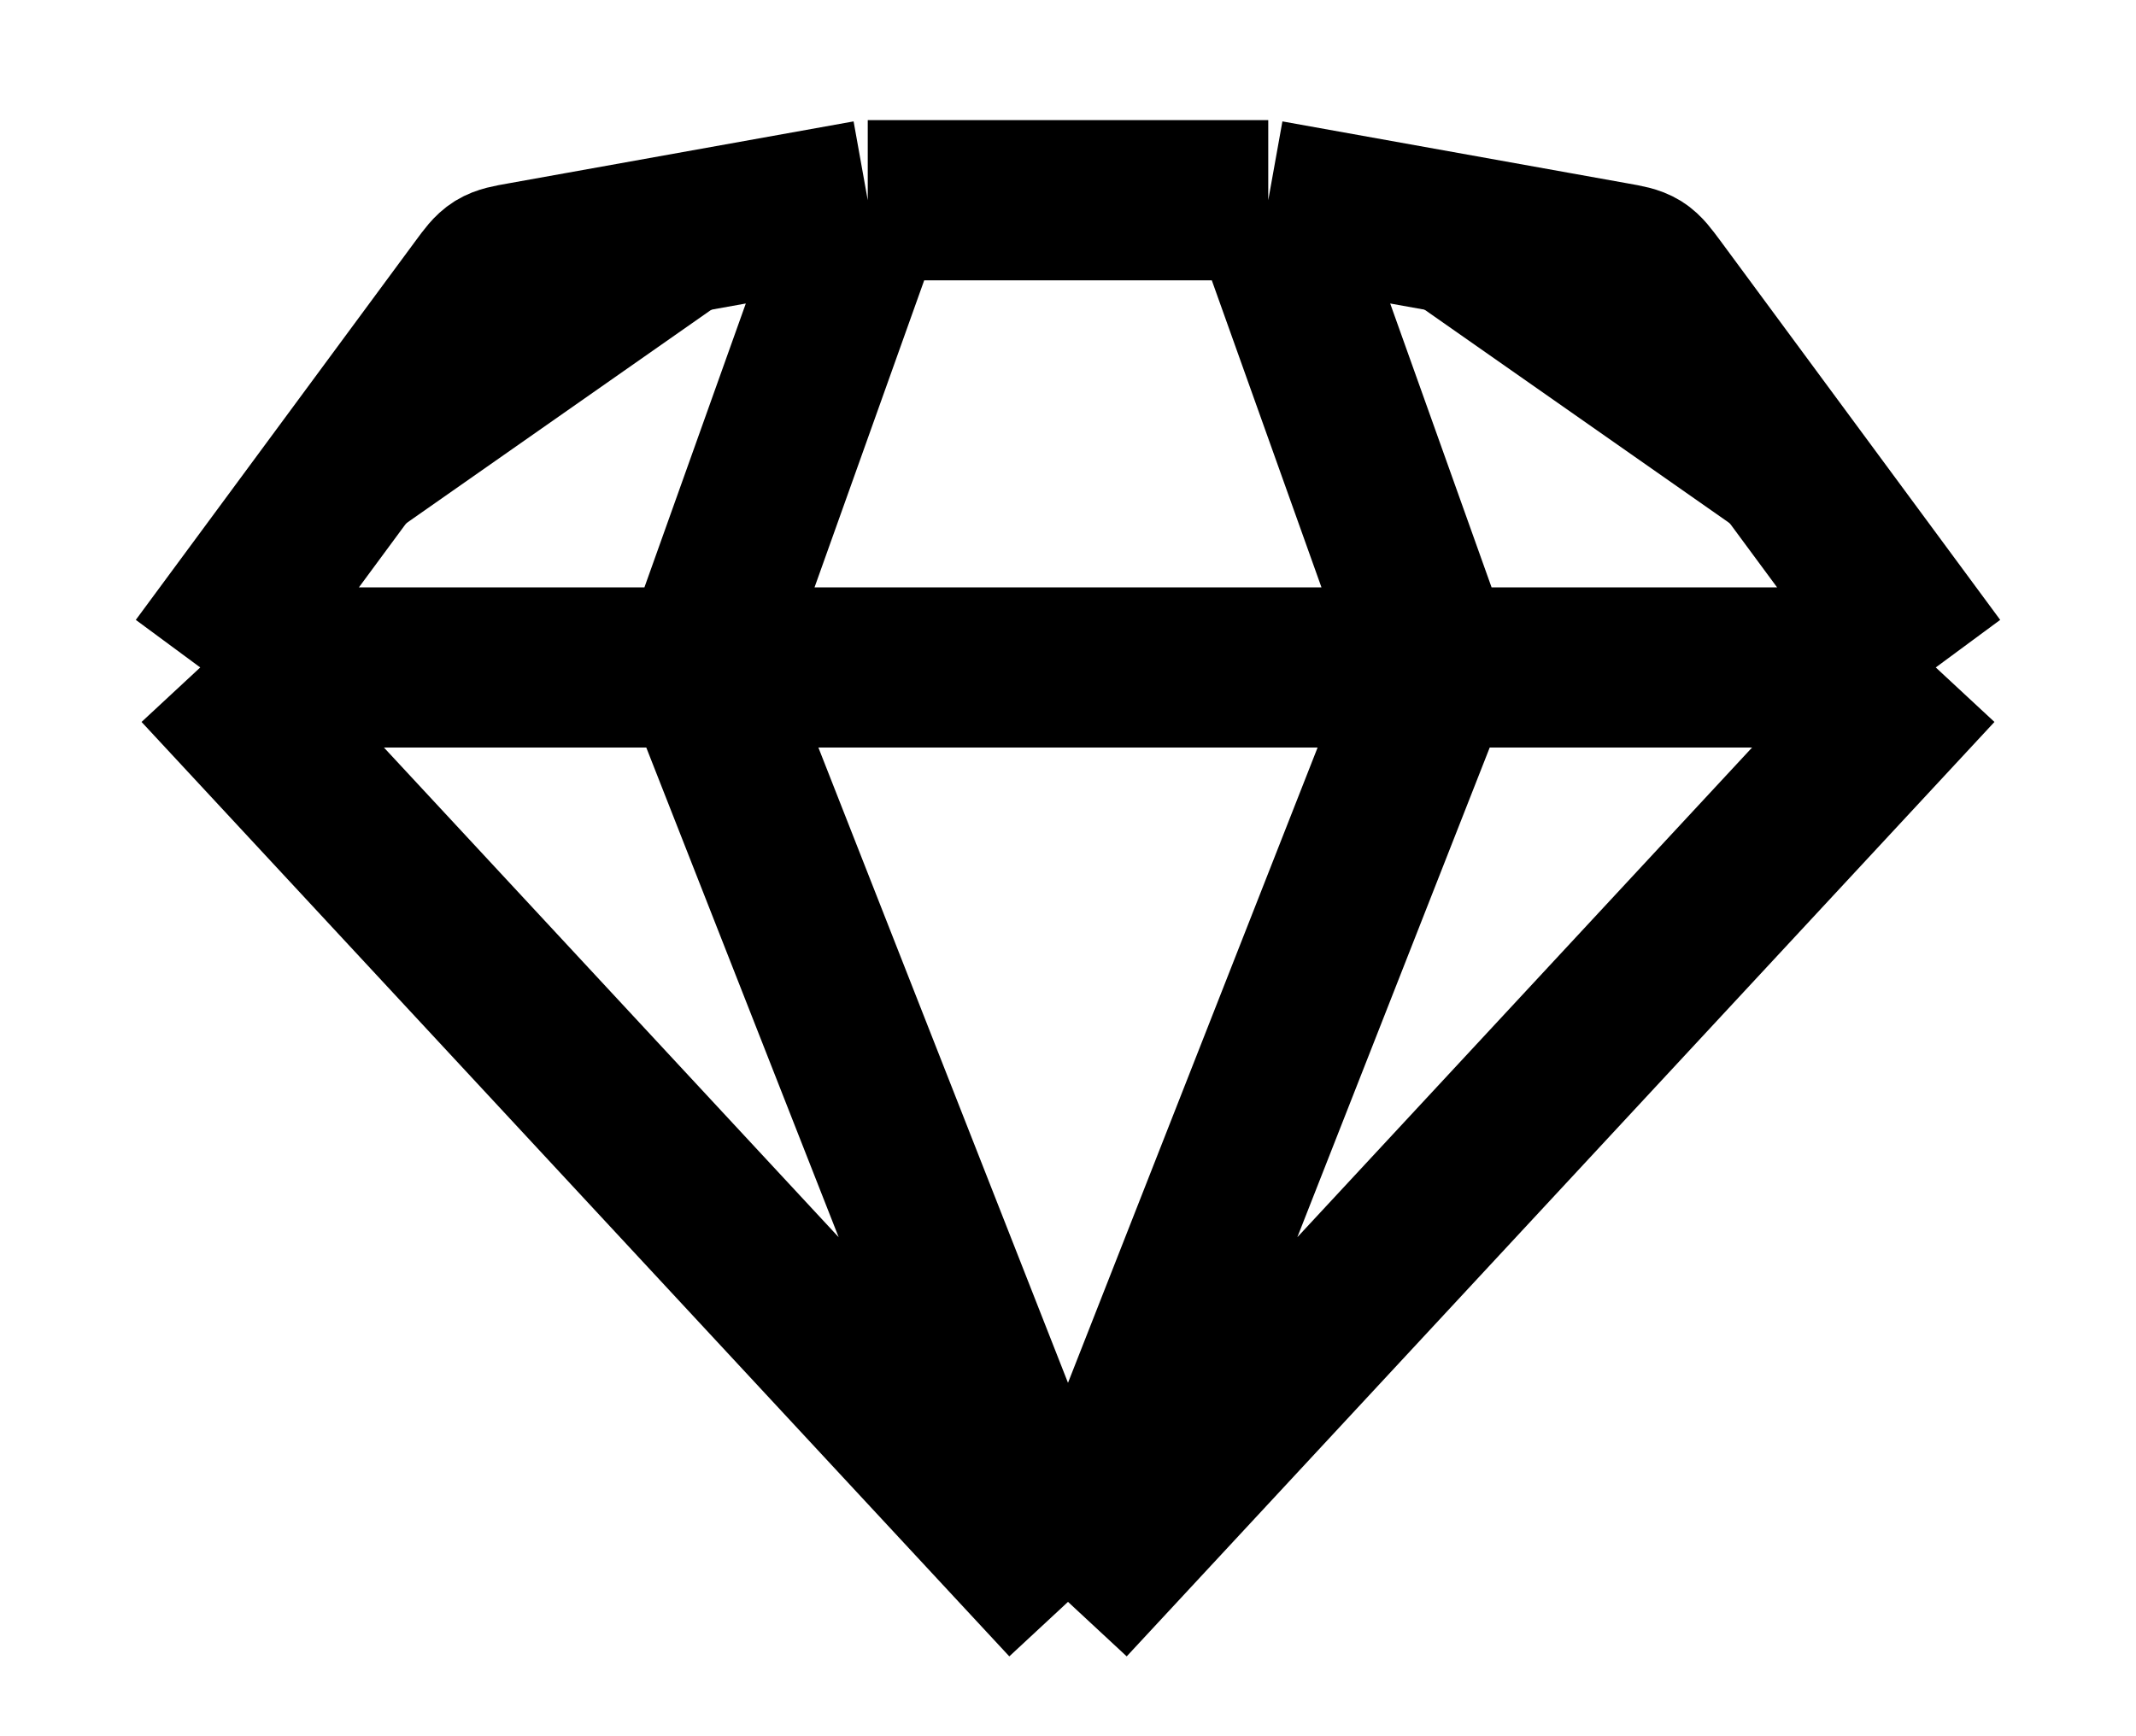
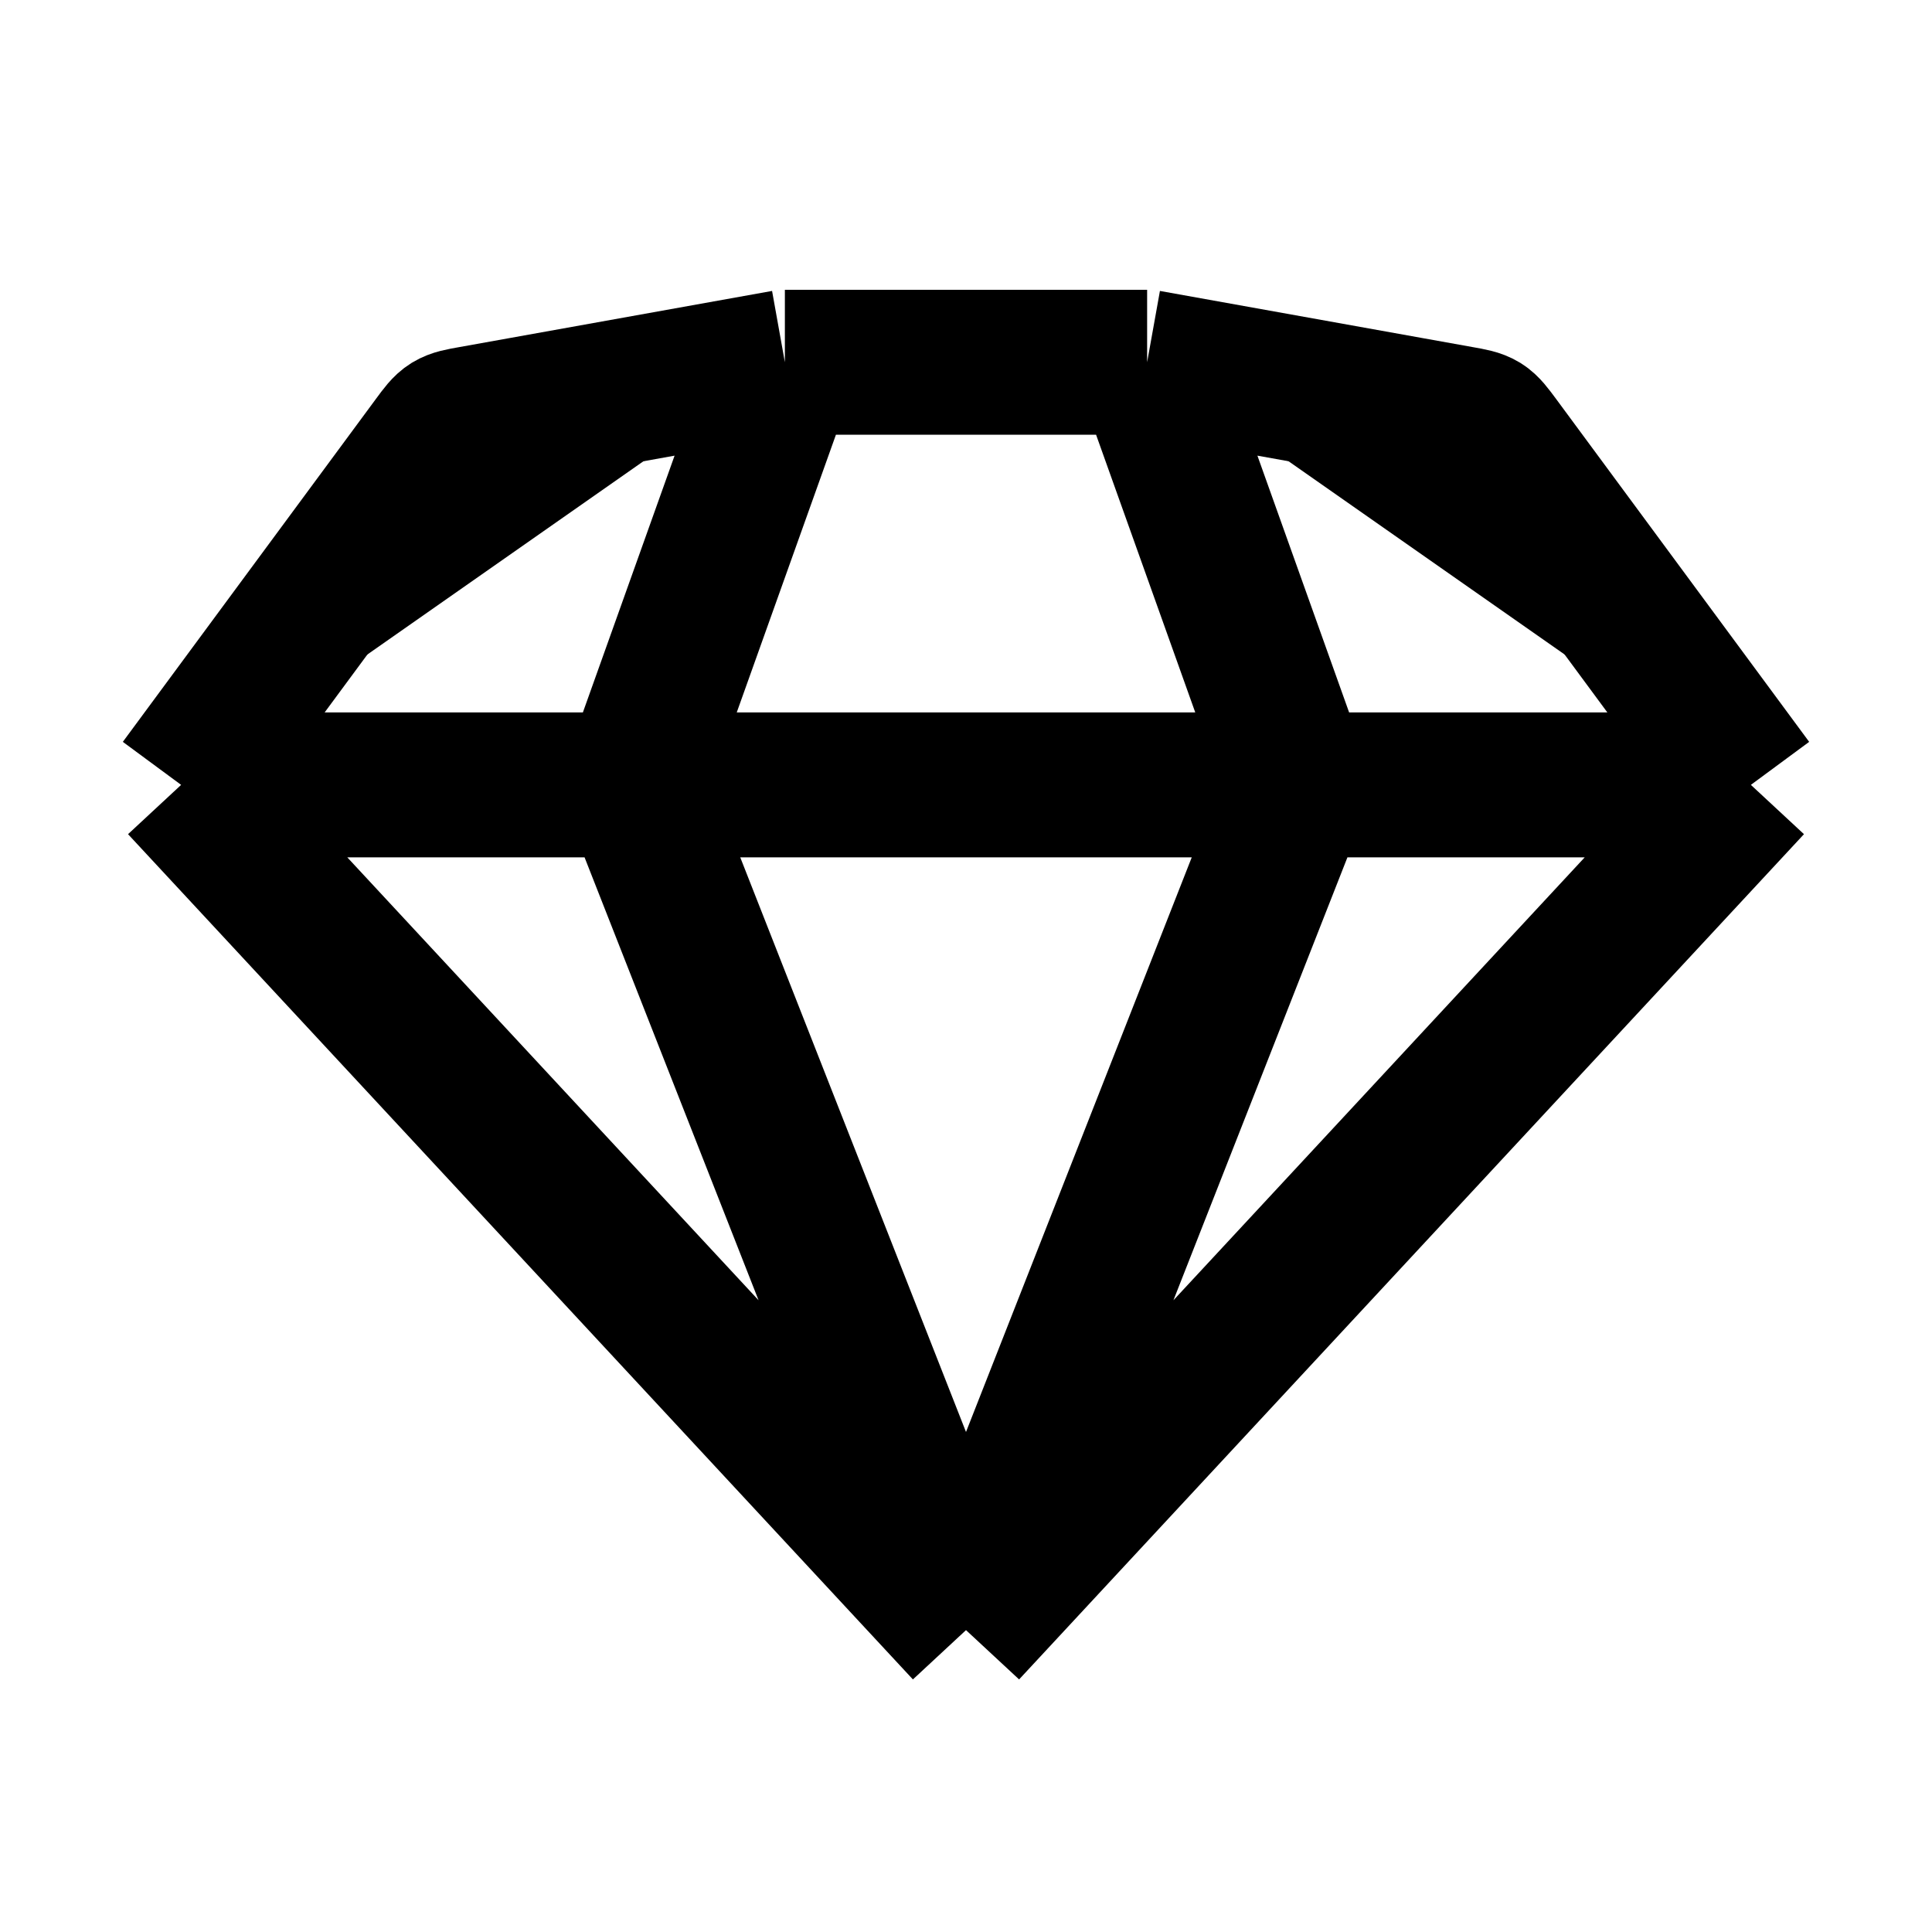
- <svg width="16" height="13" viewBox="0 0 16 13">
+ <svg width="16" height="16" viewBox="0 0 16 13">
  <path d="M8 12L14.5 5M8 12L1.5 5M8 12L10.75 5M8 12L5.25 5M14.5 5L12.404 2.16C12.345 2.081 12.316 2.041 12.276 2.016C12.235 1.991 12.187 1.982 12.09 1.965L9.5 1.5M14.5 5H10.75M1.5 5L3.596 2.16C3.654 2.081 3.684 2.041 3.724 2.016C3.765 1.991 3.813 1.982 3.91 1.965L6.5 1.5M1.5 5H5.25M10.75 5L9.5 1.5M10.75 5H5.25M9.5 1.5H6.5M5.25 5L6.5 1.5" stroke="currentColor" stroke-width="1.2" stroke-linejoin="round" />
</svg>
